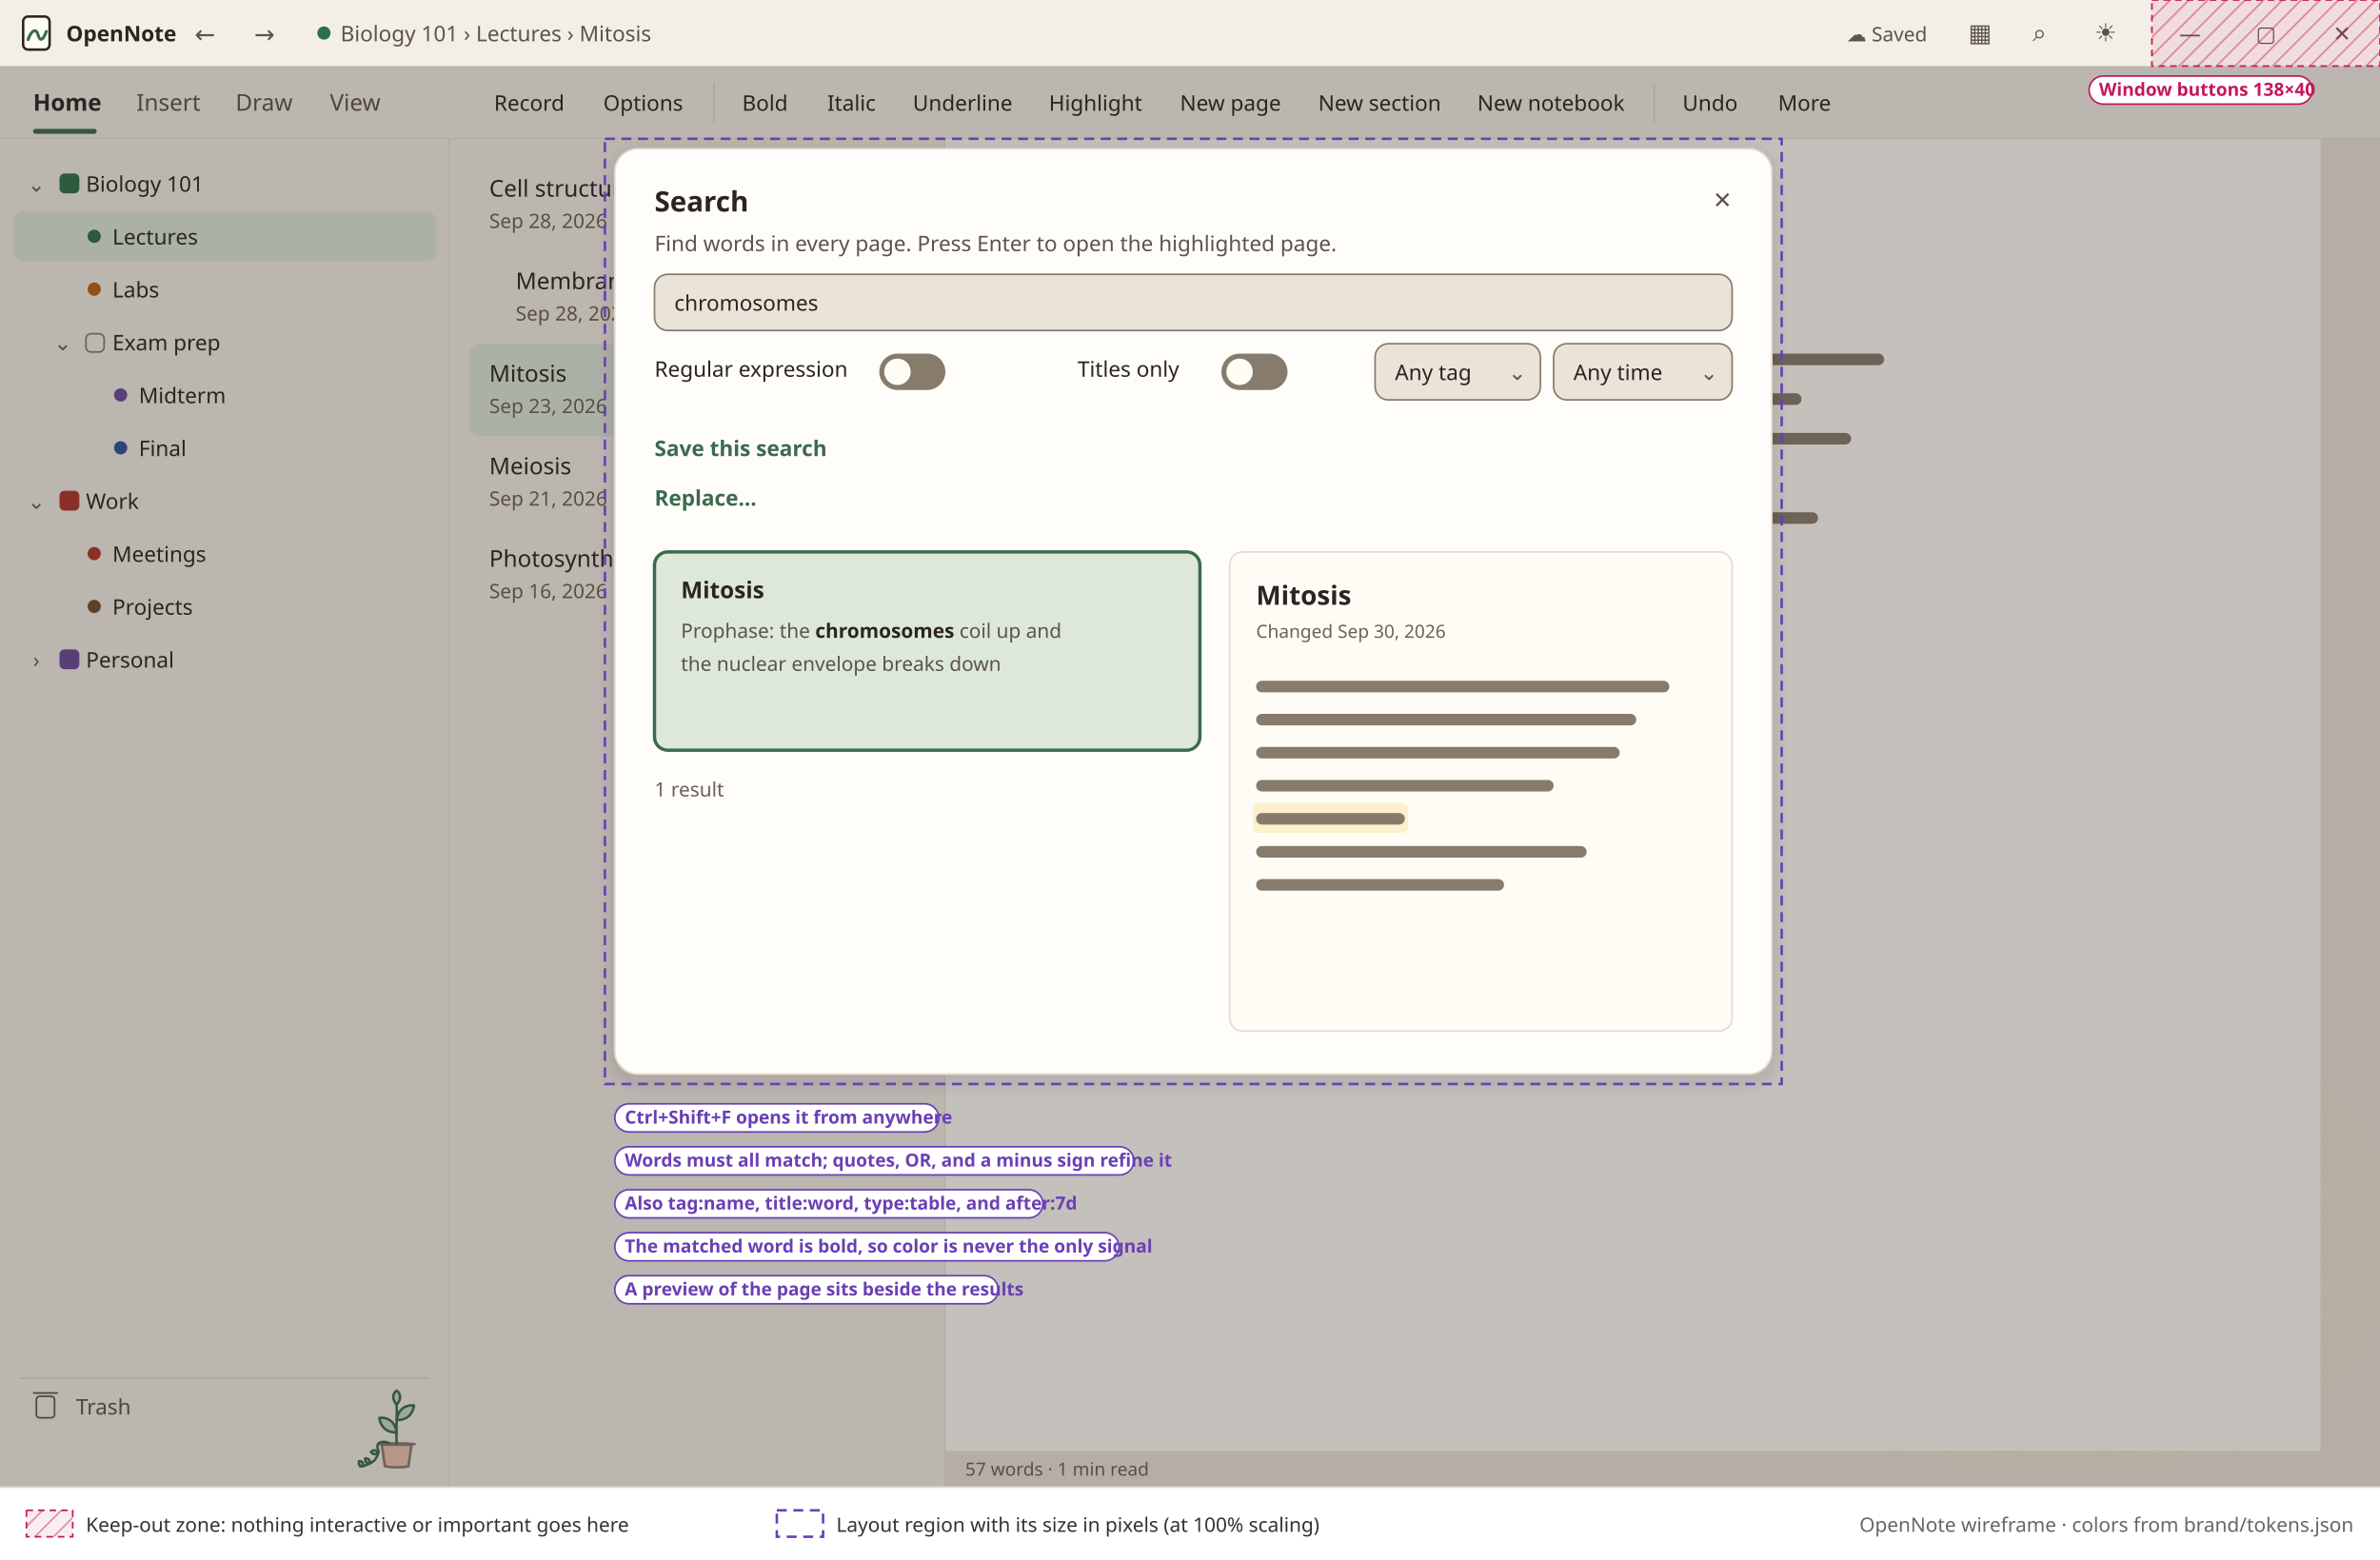
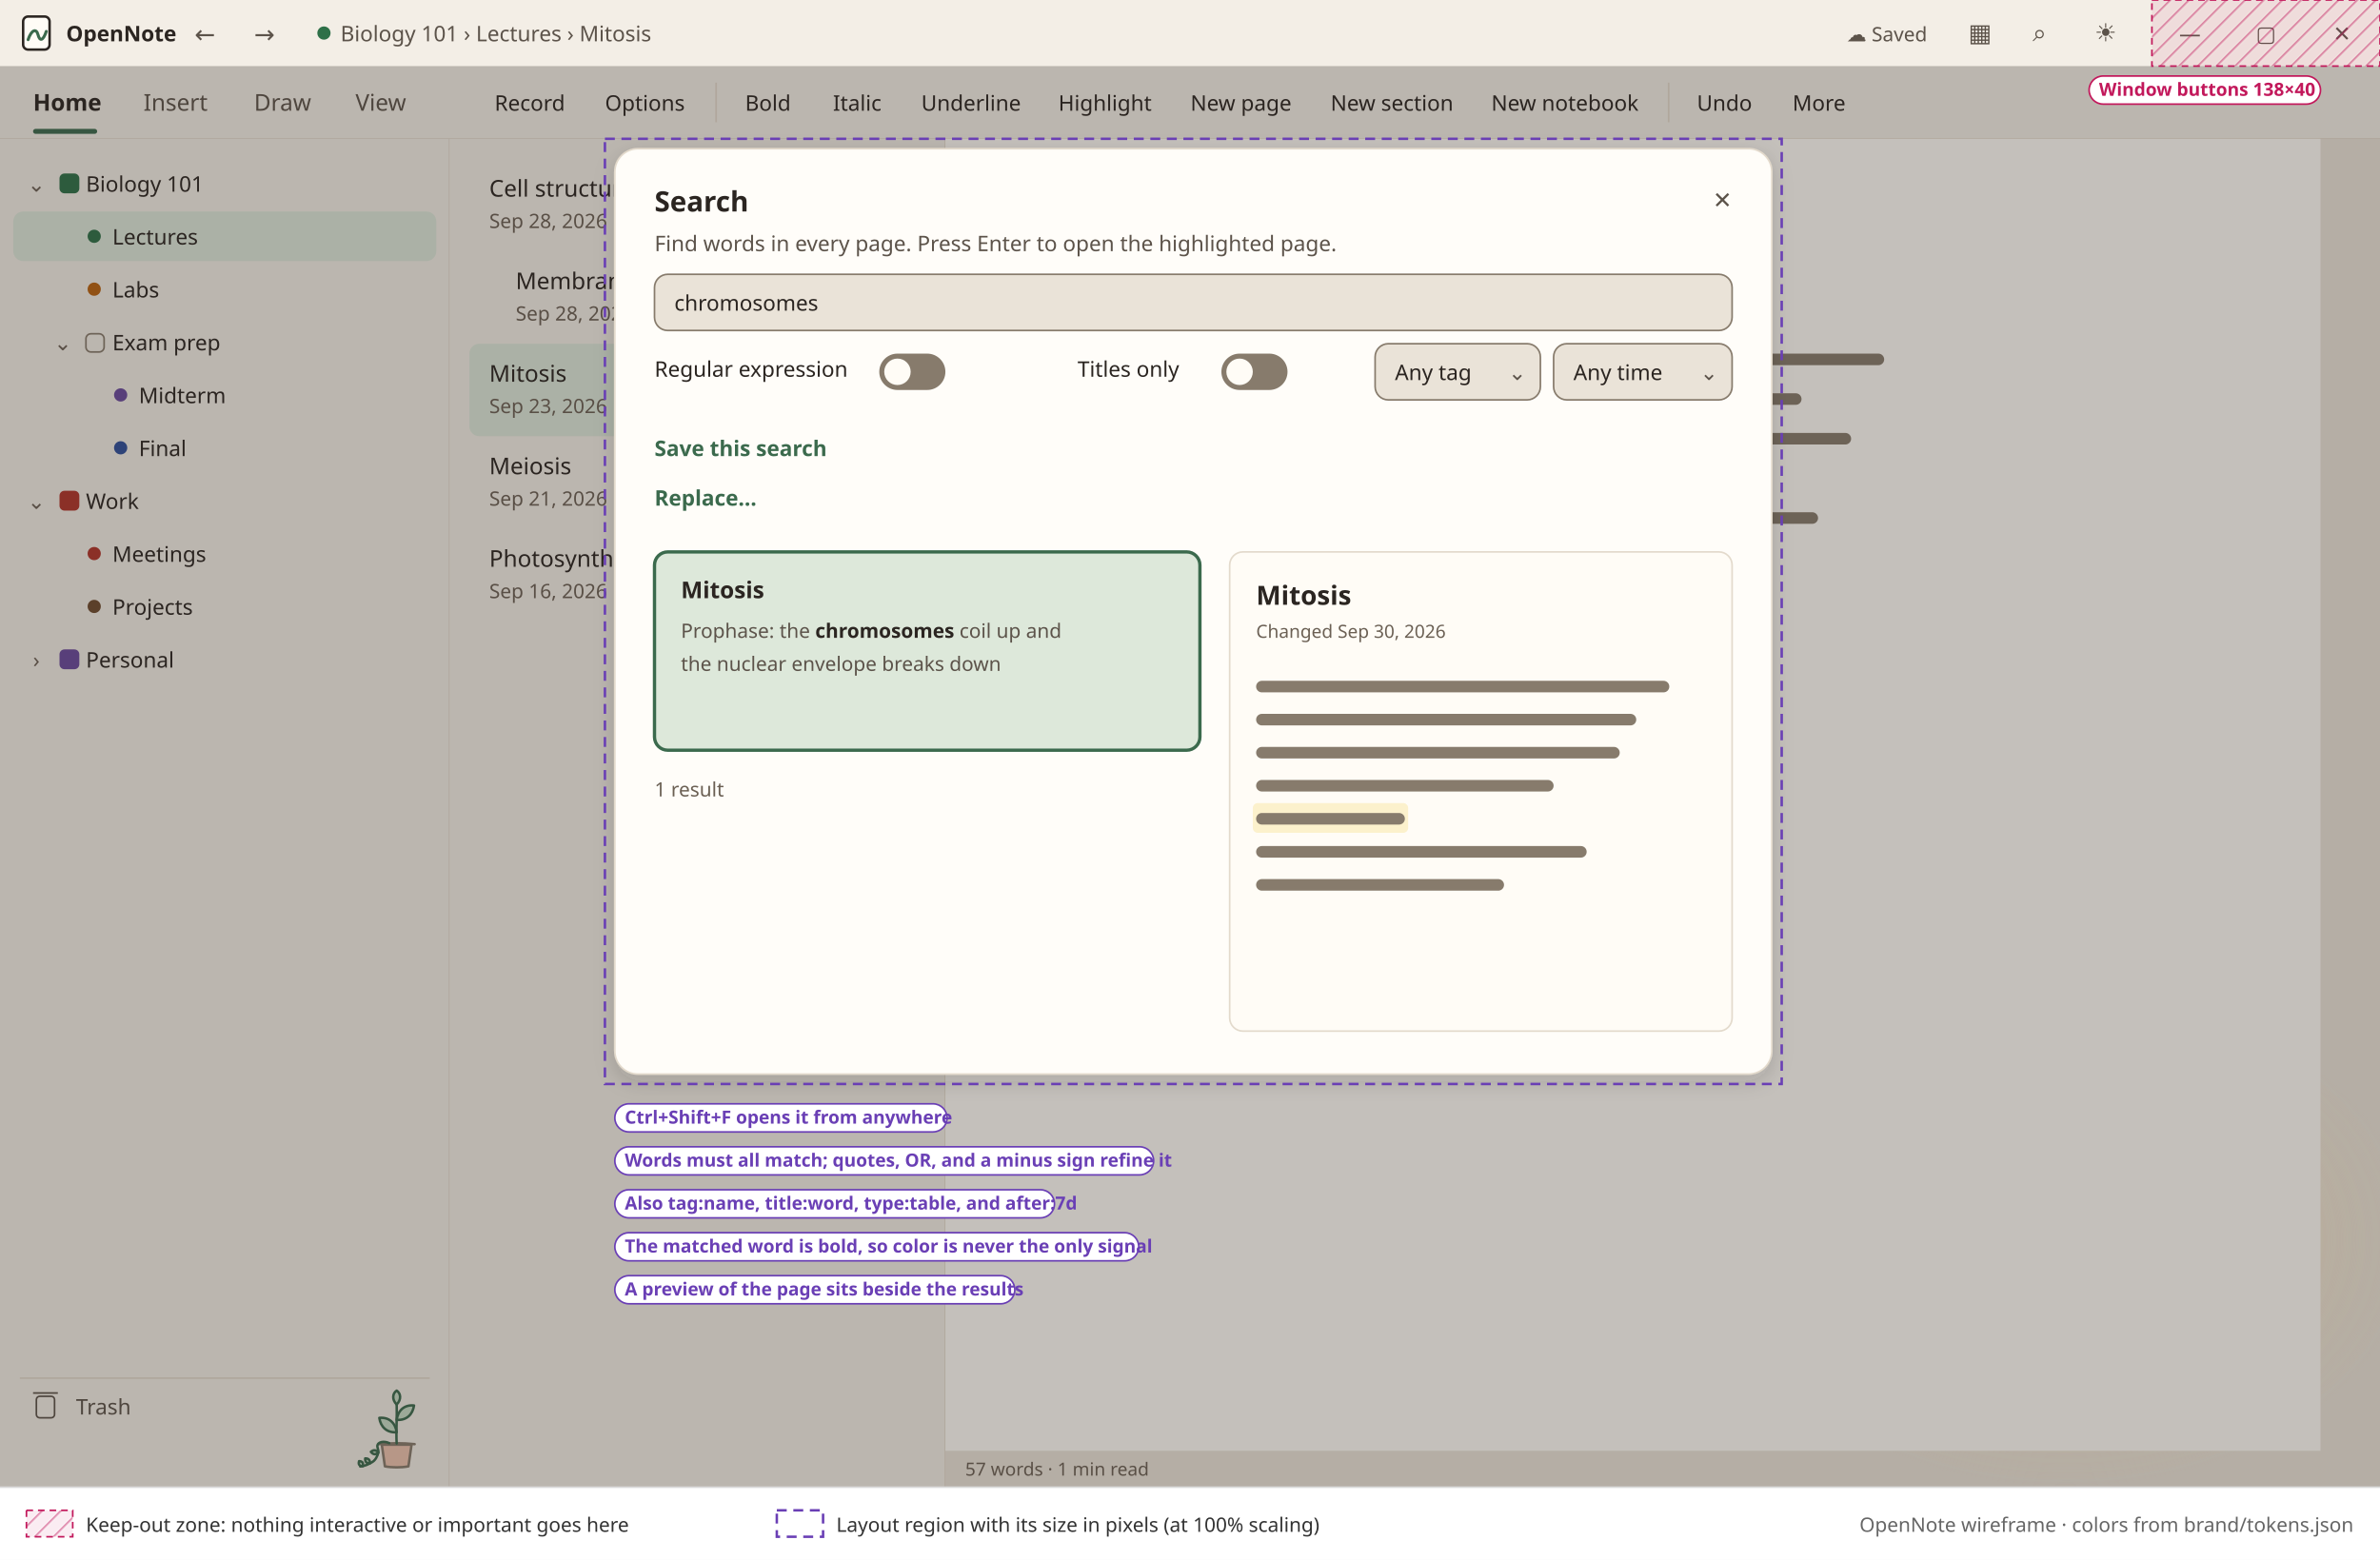
<svg xmlns="http://www.w3.org/2000/svg" viewBox="0 0 1440 944" width="1440" height="944" role="img">
  <defs>
    <pattern id="hatch" width="8" height="8" patternUnits="userSpaceOnUse" patternTransform="rotate(45)">
      <rect width="8" height="8" fill="#C2185B" fill-opacity="0.08" />
      <line x1="0" y1="0" x2="0" y2="8" stroke="#C2185B" stroke-opacity="0.45" stroke-width="2" />
    </pattern>
    <filter id="shadow" x="-10%" y="-10%" width="120%" height="130%">
      <feDropShadow dx="0" dy="4" stdDeviation="6" flood-color="#2B2521" flood-opacity="0.16" />
    </filter>
  </defs>
  <rect x="0" y="0" width="1440" height="900" rx="0" fill="#F3EEE6" />
  <rect x="0" y="0" width="1440" height="40" rx="0" fill="#F3EEE6" />
  <rect x="14" y="10" width="16" height="20" rx="3" fill="#FFFCF6" stroke="#2B2521" stroke-width="1.5" />
  <path d="M17 24c2-6 5-7 6-3s3 4 5-2" fill="none" stroke-linecap="round" stroke-linejoin="round" stroke="#3B6A4D" stroke-width="1.8" />
  <text x="40" y="25" font-size="13" font-weight="600" fill="#2B2521" text-anchor="start" font-family="'Atkinson Hyperlegible Next', 'Segoe UI', system-ui, sans-serif">OpenNote</text>
  <text x="124" y="26" font-size="15" font-weight="400" fill="#5C534A" text-anchor="middle" font-family="'Atkinson Hyperlegible Next', 'Segoe UI', system-ui, sans-serif">←</text>
  <text x="160" y="26" font-size="15" font-weight="400" fill="#5C534A" text-anchor="middle" font-family="'Atkinson Hyperlegible Next', 'Segoe UI', system-ui, sans-serif">→</text>
  <circle cx="196" cy="20" r="4" fill="#2E7048" />
  <text x="206" y="25" font-size="13" font-weight="400" fill="#5C534A" text-anchor="start" font-family="'Atkinson Hyperlegible Next', 'Segoe UI', system-ui, sans-serif">Biology 101 › Lectures › Mitosis</text>
  <text x="1166" y="25" font-size="12" font-weight="400" fill="#5C534A" text-anchor="end" font-family="'Atkinson Hyperlegible Next', 'Segoe UI', system-ui, sans-serif">☁ Saved</text>
  <text x="1198" y="25" font-size="15" font-weight="400" fill="#5C534A" text-anchor="middle" font-family="'Atkinson Hyperlegible Next', 'Segoe UI', system-ui, sans-serif">▦</text>
  <text x="1234" y="25" font-size="15" font-weight="400" fill="#5C534A" text-anchor="middle" font-family="'Atkinson Hyperlegible Next', 'Segoe UI', system-ui, sans-serif">⌕</text>
  <text x="1274" y="25" font-size="15" font-weight="400" fill="#5C534A" text-anchor="middle" font-family="'Atkinson Hyperlegible Next', 'Segoe UI', system-ui, sans-serif">☀</text>
  <text x="1325" y="25" font-size="13" font-weight="400" fill="#5C534A" text-anchor="middle" font-family="'Atkinson Hyperlegible Next', 'Segoe UI', system-ui, sans-serif">—</text>
  <text x="1371" y="25" font-size="13" font-weight="400" fill="#5C534A" text-anchor="middle" font-family="'Atkinson Hyperlegible Next', 'Segoe UI', system-ui, sans-serif">▢</text>
  <text x="1417" y="25" font-size="13" font-weight="400" fill="#5C534A" text-anchor="middle" font-family="'Atkinson Hyperlegible Next', 'Segoe UI', system-ui, sans-serif">✕</text>
  <rect x="0" y="40" width="1440" height="44" rx="0" fill="#F3EEE6" />
  <line x1="0" y1="84" x2="1440" y2="84" stroke="#E3DACC" />
  <text x="20" y="67" font-size="14" font-weight="600" fill="#2B2521" text-anchor="start" font-family="'Atkinson Hyperlegible Next', 'Segoe UI', system-ui, sans-serif">Home</text>
-   <rect x="20" y="78" width="38.5" height="3" rx="1.5" fill="#3B6A4D" />
-   <text x="82.5" y="67" font-size="14" font-weight="400" fill="#5C534A" text-anchor="start" font-family="'Atkinson Hyperlegible Next', 'Segoe UI', system-ui, sans-serif">Insert</text>
-   <text x="142.5" y="67" font-size="14" font-weight="400" fill="#5C534A" text-anchor="start" font-family="'Atkinson Hyperlegible Next', 'Segoe UI', system-ui, sans-serif">Draw</text>
-   <text x="199.6" y="67" font-size="14" font-weight="400" fill="#5C534A" text-anchor="start" font-family="'Atkinson Hyperlegible Next', 'Segoe UI', system-ui, sans-serif">View</text>
-   <g data-fit="6" data-center="both">
-     <rect x="290" y="48" width="60.4" height="28" rx="8" fill="none" />
-     <text x="320.2" y="67" font-size="13" font-weight="400" fill="#2B2521" text-anchor="middle" font-family="'Atkinson Hyperlegible Next', 'Segoe UI', system-ui, sans-serif">Record</text>
-   </g>
-   <g data-fit="6" data-center="both">
-     <rect x="356.4" y="48" width="65.5" height="28" rx="8" fill="none" />
-     <text x="389.15" y="67" font-size="13" font-weight="400" fill="#2B2521" text-anchor="middle" font-family="'Atkinson Hyperlegible Next', 'Segoe UI', system-ui, sans-serif">Options</text>
-   </g>
-   <line x1="431.9" y1="50" x2="431.9" y2="74" stroke="#E3DACC" />
-   <g data-fit="6" data-center="both">
-     <rect x="439.9" y="48" width="45.9" height="28" rx="8" fill="none" />
-     <text x="462.85" y="67" font-size="13" font-weight="400" fill="#2B2521" text-anchor="middle" font-family="'Atkinson Hyperlegible Next', 'Segoe UI', system-ui, sans-serif">Bold</text>
-   </g>
-   <g data-fit="6" data-center="both">
-     <rect x="491.8" y="48" width="46.8" height="28" rx="8" fill="none" />
-     <text x="515.2" y="67" font-size="13" font-weight="400" fill="#2B2521" text-anchor="middle" font-family="'Atkinson Hyperlegible Next', 'Segoe UI', system-ui, sans-serif">Italic</text>
-   </g>
-   <g data-fit="6" data-center="both">
-     <rect x="544.6" y="48" width="75.7" height="28" rx="8" fill="none" />
-     <text x="582.45" y="67" font-size="13" font-weight="400" fill="#2B2521" text-anchor="middle" font-family="'Atkinson Hyperlegible Next', 'Segoe UI', system-ui, sans-serif">Underline</text>
-   </g>
-   <g data-fit="6" data-center="both">
-     <rect x="626.3" y="48" width="73.1" height="28" rx="8" fill="none" />
-     <text x="662.85" y="67" font-size="13" font-weight="400" fill="#2B2521" text-anchor="middle" font-family="'Atkinson Hyperlegible Next', 'Segoe UI', system-ui, sans-serif">Highlight</text>
-   </g>
-   <g data-fit="6" data-center="both">
-     <rect x="705.4" y="48" width="78.2" height="28" rx="8" fill="none" />
-     <text x="744.5" y="67" font-size="13" font-weight="400" fill="#2B2521" text-anchor="middle" font-family="'Atkinson Hyperlegible Next', 'Segoe UI', system-ui, sans-serif">New page</text>
-   </g>
-   <g data-fit="6" data-center="both">
-     <rect x="789.6" y="48" width="90.3" height="28" rx="8" fill="none" />
-     <text x="834.75" y="67" font-size="13" font-weight="400" fill="#2B2521" text-anchor="middle" font-family="'Atkinson Hyperlegible Next', 'Segoe UI', system-ui, sans-serif">New section</text>
-   </g>
-   <g data-fit="6" data-center="both">
-     <rect x="885.9" y="48" width="105" height="28" rx="8" fill="none" />
-     <text x="938.4" y="67" font-size="13" font-weight="400" fill="#2B2521" text-anchor="middle" font-family="'Atkinson Hyperlegible Next', 'Segoe UI', system-ui, sans-serif">New notebook</text>
-   </g>
-   <line x1="1000.9" y1="50" x2="1000.9" y2="74" stroke="#E3DACC" />
-   <g data-fit="6" data-center="both">
-     <rect x="1008.9" y="48" width="51.6" height="28" rx="8" fill="none" />
-     <text x="1034.7" y="67" font-size="13" font-weight="400" fill="#2B2521" text-anchor="middle" font-family="'Atkinson Hyperlegible Next', 'Segoe UI', system-ui, sans-serif">Undo</text>
-   </g>
-   <g data-fit="6" data-center="both">
-     <rect x="1066.5" y="48" width="50.6" height="28" rx="8" fill="none" />
-     <text x="1091.8" y="67" font-size="13" font-weight="400" fill="#2B2521" text-anchor="middle" font-family="'Atkinson Hyperlegible Next', 'Segoe UI', system-ui, sans-serif">More</text>
+   <rect x="20" y="78" width="38.8" height="3" rx="1.5" fill="#3B6A4D" />
+   <text x="86.8" y="67" font-size="14" font-weight="400" fill="#5C534A" text-anchor="start" font-family="'Atkinson Hyperlegible Next', 'Segoe UI', system-ui, sans-serif">Insert</text>
+   <text x="153.7" y="67" font-size="14" font-weight="400" fill="#5C534A" text-anchor="start" font-family="'Atkinson Hyperlegible Next', 'Segoe UI', system-ui, sans-serif">Draw</text>
+   <text x="215.1" y="67" font-size="14" font-weight="400" fill="#5C534A" text-anchor="start" font-family="'Atkinson Hyperlegible Next', 'Segoe UI', system-ui, sans-serif">View</text>
+   <g data-fit="6" data-center="both">
+     <rect x="290" y="48" width="61.1" height="28" rx="8" fill="none" />
+     <text x="320.55" y="67" font-size="13" font-weight="400" fill="#2B2521" text-anchor="middle" font-family="'Atkinson Hyperlegible Next', 'Segoe UI', system-ui, sans-serif">Record</text>
+   </g>
+   <g data-fit="6" data-center="both">
+     <rect x="357.1" y="48" width="66.2" height="28" rx="8" fill="none" />
+     <text x="390.2" y="67" font-size="13" font-weight="400" fill="#2B2521" text-anchor="middle" font-family="'Atkinson Hyperlegible Next', 'Segoe UI', system-ui, sans-serif">Options</text>
+   </g>
+   <line x1="433.3" y1="50" x2="433.3" y2="74" stroke="#E3DACC" />
+   <g data-fit="6" data-center="both">
+     <rect x="441.3" y="48" width="46.7" height="28" rx="8" fill="none" />
+     <text x="464.65" y="67" font-size="13" font-weight="400" fill="#2B2521" text-anchor="middle" font-family="'Atkinson Hyperlegible Next', 'Segoe UI', system-ui, sans-serif">Bold</text>
+   </g>
+   <g data-fit="6" data-center="both">
+     <rect x="494" y="48" width="49.3" height="28" rx="8" fill="none" />
+     <text x="518.65" y="67" font-size="13" font-weight="400" fill="#2B2521" text-anchor="middle" font-family="'Atkinson Hyperlegible Next', 'Segoe UI', system-ui, sans-serif">Italic</text>
+   </g>
+   <g data-fit="6" data-center="both">
+     <rect x="549.3" y="48" width="76.5" height="28" rx="8" fill="none" />
+     <text x="587.55" y="67" font-size="13" font-weight="400" fill="#2B2521" text-anchor="middle" font-family="'Atkinson Hyperlegible Next', 'Segoe UI', system-ui, sans-serif">Underline</text>
+   </g>
+   <g data-fit="6" data-center="both">
+     <rect x="631.8" y="48" width="73.6" height="28" rx="8" fill="none" />
+     <text x="668.6" y="67" font-size="13" font-weight="400" fill="#2B2521" text-anchor="middle" font-family="'Atkinson Hyperlegible Next', 'Segoe UI', system-ui, sans-serif">Highlight</text>
+   </g>
+   <g data-fit="6" data-center="both">
+     <rect x="711.4" y="48" width="78.9" height="28" rx="8" fill="none" />
+     <text x="750.85" y="67" font-size="13" font-weight="400" fill="#2B2521" text-anchor="middle" font-family="'Atkinson Hyperlegible Next', 'Segoe UI', system-ui, sans-serif">New page</text>
+   </g>
+   <g data-fit="6" data-center="both">
+     <rect x="796.3" y="48" width="91.8" height="28" rx="8" fill="none" />
+     <text x="842.2" y="67" font-size="13" font-weight="400" fill="#2B2521" text-anchor="middle" font-family="'Atkinson Hyperlegible Next', 'Segoe UI', system-ui, sans-serif">New section</text>
+   </g>
+   <g data-fit="6" data-center="both">
+     <rect x="894.1" y="48" width="105.5" height="28" rx="8" fill="none" />
+     <text x="946.85" y="67" font-size="13" font-weight="400" fill="#2B2521" text-anchor="middle" font-family="'Atkinson Hyperlegible Next', 'Segoe UI', system-ui, sans-serif">New notebook</text>
+   </g>
+   <line x1="1009.6" y1="50" x2="1009.6" y2="74" stroke="#E3DACC" />
+   <g data-fit="6" data-center="both">
+     <rect x="1017.6" y="48" width="51.6" height="28" rx="8" fill="none" />
+     <text x="1043.4" y="67" font-size="13" font-weight="400" fill="#2B2521" text-anchor="middle" font-family="'Atkinson Hyperlegible Next', 'Segoe UI', system-ui, sans-serif">Undo</text>
+   </g>
+   <g data-fit="6" data-center="both">
+     <rect x="1075.2" y="48" width="50.8" height="28" rx="8" fill="none" />
+     <text x="1100.6" y="67" font-size="13" font-weight="400" fill="#2B2521" text-anchor="middle" font-family="'Atkinson Hyperlegible Next', 'Segoe UI', system-ui, sans-serif">More</text>
  </g>
  <rect x="0" y="84" width="272" height="816" rx="0" fill="#F3EEE6" />
  <line x1="272" y1="84" x2="272" y2="900" stroke="#E3DACC" />
  <text x="22" y="116" font-size="13" font-weight="400" fill="#6B6054" text-anchor="middle" font-family="'Atkinson Hyperlegible Next', 'Segoe UI', system-ui, sans-serif">⌄</text>
  <rect x="36" y="105" width="12" height="12" rx="3" fill="#2E7048" />
  <text x="52" y="116" font-size="13" font-weight="400" fill="#2B2521" text-anchor="start" font-family="'Atkinson Hyperlegible Next', 'Segoe UI', system-ui, sans-serif">Biology 101</text>
  <rect x="8" y="128" width="256" height="30" rx="6" fill="#DDE8DA" />
  <circle cx="57" cy="143" r="4" fill="#2E7048" />
  <text x="68" y="148" font-size="13" font-weight="400" fill="#2B2521" text-anchor="start" font-family="'Atkinson Hyperlegible Next', 'Segoe UI', system-ui, sans-serif">Lectures</text>
  <circle cx="57" cy="175" r="4" fill="#B8620F" />
  <text x="68" y="180" font-size="13" font-weight="400" fill="#2B2521" text-anchor="start" font-family="'Atkinson Hyperlegible Next', 'Segoe UI', system-ui, sans-serif">Labs</text>
  <text x="38" y="212" font-size="13" font-weight="400" fill="#6B6054" text-anchor="middle" font-family="'Atkinson Hyperlegible Next', 'Segoe UI', system-ui, sans-serif">⌄</text>
  <rect x="52" y="202" width="11" height="11" rx="3" fill="none" stroke="#877B6C" stroke-width="1" />
  <text x="68" y="212" font-size="13" font-weight="400" fill="#2B2521" text-anchor="start" font-family="'Atkinson Hyperlegible Next', 'Segoe UI', system-ui, sans-serif">Exam prep</text>
  <circle cx="73" cy="239" r="4" fill="#6A4A9C" />
  <text x="84" y="244" font-size="13" font-weight="400" fill="#2B2521" text-anchor="start" font-family="'Atkinson Hyperlegible Next', 'Segoe UI', system-ui, sans-serif">Midterm</text>
  <circle cx="73" cy="271" r="4" fill="#2F4F9A" />
  <text x="84" y="276" font-size="13" font-weight="400" fill="#2B2521" text-anchor="start" font-family="'Atkinson Hyperlegible Next', 'Segoe UI', system-ui, sans-serif">Final</text>
  <text x="22" y="308" font-size="13" font-weight="400" fill="#6B6054" text-anchor="middle" font-family="'Atkinson Hyperlegible Next', 'Segoe UI', system-ui, sans-serif">⌄</text>
  <rect x="36" y="297" width="12" height="12" rx="3" fill="#B0342A" />
  <text x="52" y="308" font-size="13" font-weight="400" fill="#2B2521" text-anchor="start" font-family="'Atkinson Hyperlegible Next', 'Segoe UI', system-ui, sans-serif">Work</text>
  <circle cx="57" cy="335" r="4" fill="#B0342A" />
  <text x="68" y="340" font-size="13" font-weight="400" fill="#2B2521" text-anchor="start" font-family="'Atkinson Hyperlegible Next', 'Segoe UI', system-ui, sans-serif">Meetings</text>
  <circle cx="57" cy="367" r="4" fill="#6E4B2E" />
  <text x="68" y="372" font-size="13" font-weight="400" fill="#2B2521" text-anchor="start" font-family="'Atkinson Hyperlegible Next', 'Segoe UI', system-ui, sans-serif">Projects</text>
  <text x="22" y="404" font-size="13" font-weight="400" fill="#6B6054" text-anchor="middle" font-family="'Atkinson Hyperlegible Next', 'Segoe UI', system-ui, sans-serif">›</text>
  <rect x="36" y="393" width="12" height="12" rx="3" fill="#6A4A9C" />
  <text x="52" y="404" font-size="13" font-weight="400" fill="#2B2521" text-anchor="start" font-family="'Atkinson Hyperlegible Next', 'Segoe UI', system-ui, sans-serif">Personal</text>
  <line x1="12" y1="834" x2="260" y2="834" stroke="#E3DACC" />
  <rect x="22" y="845" width="11" height="13" rx="2" fill="none" stroke="#5C534A" stroke-width="1" />
  <line x1="20" y1="843" x2="35" y2="843" stroke="#5C534A" />
  <text x="46" y="856" font-size="13" font-weight="400" fill="#5C534A" text-anchor="start" font-family="'Atkinson Hyperlegible Next', 'Segoe UI', system-ui, sans-serif">Trash</text>
  <g data-part="plant-pot" fill="none" stroke="#877B6C" stroke-linecap="round" stroke-linejoin="round">
    <g data-part="plant" transform="translate(216 840.5063) scale(0.75)" stroke-width="2">
      <path d="M20 45H44L41.5 62.5C36 63.6 28 63.6 22.5 62.5Z" fill="#EDC3AF" data-part="pot" />
      <path d="M17.5 44.6C28 43.6 37 43.6 46.5 44.6" />
      <path d="M32 44C31.4 34 32.4 23 32 12" stroke="#3B6A4D" />
      <path d="M26 43.8C22 41.8 16.6 42.6 16.4 46.2 16.6 48.6 17.6 49.8 17.2 51.4 16.6 54 15 57.4 12.4 59 9 61 6 62.4 2.6 62.6" stroke="#3B6A4D" />
      <path d="M32 35C24 35.6 19 30.6 18 23.4 26 22.6 31 27.6 32 35Z" fill="#C8DCC6" stroke="#3B6A4D" />
      <path d="M32 25C40 25.6 45 20.6 46 13.4 38 12.6 33 17.6 32 25Z" fill="#C8DCC6" stroke="#3B6A4D" />
      <path d="M32 12.6C28 8.6 28.6 3.6 32 1.4 35.4 3.6 36 8.6 32 12.6Z" fill="#C8DCC6" stroke="#3B6A4D" />
      <path d="M17.2 51.4Q14.5 48 11.2 50.8Q14 54.3 17.2 51.4Z" fill="#C8DCC6" stroke="#3B6A4D" />
      <path d="M10.4 60.1Q10.7 56 6.6 56.1Q6.3 60.2 10.4 60.1Z" fill="#C8DCC6" stroke="#3B6A4D" />
      <path d="M4.6 62.4Q5.8 58.5 1.7 58.3Q0.5 62.2 4.6 62.4Z" fill="#C8DCC6" stroke="#3B6A4D" />
    </g>
  </g>
  <rect x="272" y="84" width="300" height="816" rx="0" fill="#F3EEE6" />
  <line x1="572" y1="84" x2="572" y2="900" stroke="#E3DACC" />
  <text x="296" y="119" font-size="14" font-weight="500" fill="#2B2521" text-anchor="start" font-family="'Atkinson Hyperlegible Next', 'Segoe UI', system-ui, sans-serif">Cell structure</text>
  <text x="296" y="138" font-size="12" font-weight="400" fill="#6B6054" text-anchor="start" font-family="'Atkinson Hyperlegible Next', 'Segoe UI', system-ui, sans-serif">Sep 28, 2026</text>
  <text x="312" y="175" font-size="14" font-weight="500" fill="#2B2521" text-anchor="start" font-family="'Atkinson Hyperlegible Next', 'Segoe UI', system-ui, sans-serif">Membranes</text>
  <text x="312" y="194" font-size="12" font-weight="400" fill="#6B6054" text-anchor="start" font-family="'Atkinson Hyperlegible Next', 'Segoe UI', system-ui, sans-serif">Sep 28, 2026</text>
  <rect x="284" y="208" width="276" height="56" rx="6" fill="#DDE8DA" />
  <text x="296" y="231" font-size="14" font-weight="500" fill="#2B2521" text-anchor="start" font-family="'Atkinson Hyperlegible Next', 'Segoe UI', system-ui, sans-serif">Mitosis</text>
  <text x="296" y="250" font-size="12" font-weight="400" fill="#6B6054" text-anchor="start" font-family="'Atkinson Hyperlegible Next', 'Segoe UI', system-ui, sans-serif">Sep 23, 2026</text>
  <text x="296" y="287" font-size="14" font-weight="500" fill="#2B2521" text-anchor="start" font-family="'Atkinson Hyperlegible Next', 'Segoe UI', system-ui, sans-serif">Meiosis</text>
  <text x="296" y="306" font-size="12" font-weight="400" fill="#6B6054" text-anchor="start" font-family="'Atkinson Hyperlegible Next', 'Segoe UI', system-ui, sans-serif">Sep 21, 2026</text>
  <text x="296" y="343" font-size="14" font-weight="500" fill="#2B2521" text-anchor="start" font-family="'Atkinson Hyperlegible Next', 'Segoe UI', system-ui, sans-serif">Photosynthesis</text>
  <text x="296" y="362" font-size="12" font-weight="400" fill="#6B6054" text-anchor="start" font-family="'Atkinson Hyperlegible Next', 'Segoe UI', system-ui, sans-serif">Sep 16, 2026</text>
  <defs>
    <radialGradient id="ambient19" cx="0" cy="0" r="1" gradientUnits="userSpaceOnUse" gradientTransform="translate(572 84) scale(608 653)">
      <stop offset="0" stop-color="#FFF0D4" />
      <stop offset="1" stop-color="#FFF0D4" stop-opacity="0" />
    </radialGradient>
    <radialGradient id="ambient19p">
      <stop offset="0" stop-color="#FCE4B8" />
      <stop offset="1" stop-color="#FCE4B8" stop-opacity="0" />
    </radialGradient>
  </defs>
  <rect x="572" y="84" width="868" height="816" rx="0" fill="#EAE3D8" />
  <rect x="572" y="84" width="868" height="816" fill="url(#ambient19)" />
  <ellipse cx="1250" cy="750" rx="210" ry="150" fill="url(#ambient19p)" opacity="0.9" />
  <rect x="572" y="84" width="832" height="794" rx="0" fill="#FFFCF6" />
  <text x="584" y="893" font-size="11" font-weight="400" fill="#6B6054" text-anchor="start" font-family="'Atkinson Hyperlegible Next', 'Segoe UI', system-ui, sans-serif">57 words · 1 min read</text>
  <text x="620" y="148" font-size="30" font-weight="700" fill="#2B2521" text-anchor="start" font-family="Literata, Cambria, Georgia, serif">Mitosis</text>
  <rect x="620" y="160" width="48" height="2" rx="0" fill="#A9502F" />
  <text x="620" y="182" font-size="11" font-weight="400" fill="#6B6054" text-anchor="start" font-family="'Atkinson Hyperlegible Next', 'Segoe UI', system-ui, sans-serif">Changed Sep 23, 2026</text>
  <rect x="620" y="214" width="520" height="7" rx="3.5" fill="#877B6C" />
  <rect x="620" y="238" width="470" height="7" rx="3.5" fill="#877B6C" />
  <rect x="620" y="262" width="500" height="7" rx="3.5" fill="#877B6C" />
  <rect x="620" y="286" width="420" height="7" rx="3.5" fill="#877B6C" />
  <rect x="620" y="310" width="480" height="7" rx="3.5" fill="#877B6C" />
  <rect x="0" y="40" width="1440" height="860" rx="0" fill="#2B2521" fill-opacity="0.28" />
  <rect x="372" y="90" width="700" height="560" rx="14" fill="#FFFDF9" stroke="#E3DACC" stroke-width="1" filter="url(#shadow)" />
  <text x="396" y="128" font-size="17" font-weight="600" fill="#2B2521" text-anchor="start" font-family="'Atkinson Hyperlegible Next', 'Segoe UI', system-ui, sans-serif">Search</text>
  <text x="1048" y="126" font-size="14" font-weight="400" fill="#5C534A" text-anchor="end" font-family="'Atkinson Hyperlegible Next', 'Segoe UI', system-ui, sans-serif">✕</text>
  <text x="396" y="152" font-size="13" font-weight="400" fill="#5C534A" text-anchor="start" font-family="'Atkinson Hyperlegible Next', 'Segoe UI', system-ui, sans-serif">Find words in every page. Press Enter to open the highlighted page.</text>
  <rect x="396" y="166" width="652" height="34" rx="8" fill="#EAE3D8" stroke="#877B6C" stroke-width="1" />
  <text x="408" y="188" font-size="13" font-weight="400" fill="#2B2521" text-anchor="start" font-family="'Atkinson Hyperlegible Next', 'Segoe UI', system-ui, sans-serif">chromosomes</text>
  <text x="396" y="228" font-size="13" font-weight="400" fill="#2B2521" text-anchor="start" font-family="'Atkinson Hyperlegible Next', 'Segoe UI', system-ui, sans-serif">Regular expression</text>
  <rect x="532" y="214" width="40" height="22" rx="11" fill="#877B6C" />
  <circle cx="543" cy="225" r="8" fill="#FFFCF6" />
  <text x="652" y="228" font-size="13" font-weight="400" fill="#2B2521" text-anchor="start" font-family="'Atkinson Hyperlegible Next', 'Segoe UI', system-ui, sans-serif">Titles only</text>
  <rect x="739" y="214" width="40" height="22" rx="11" fill="#877B6C" />
  <circle cx="750" cy="225" r="8" fill="#FFFCF6" />
  <rect x="832" y="208" width="100" height="34" rx="8" fill="#EAE3D8" stroke="#877B6C" stroke-width="1" />
  <text x="844" y="230" font-size="13" font-weight="400" fill="#2B2521" text-anchor="start" font-family="'Atkinson Hyperlegible Next', 'Segoe UI', system-ui, sans-serif">Any tag</text>
  <text x="918" y="230" font-size="13" font-weight="400" fill="#5C534A" text-anchor="middle" font-family="'Atkinson Hyperlegible Next', 'Segoe UI', system-ui, sans-serif">⌄</text>
  <rect x="940" y="208" width="108" height="34" rx="8" fill="#EAE3D8" stroke="#877B6C" stroke-width="1" />
  <text x="952" y="230" font-size="13" font-weight="400" fill="#2B2521" text-anchor="start" font-family="'Atkinson Hyperlegible Next', 'Segoe UI', system-ui, sans-serif">Any time</text>
  <text x="1034" y="230" font-size="13" font-weight="400" fill="#5C534A" text-anchor="middle" font-family="'Atkinson Hyperlegible Next', 'Segoe UI', system-ui, sans-serif">⌄</text>
  <text x="396" y="276" font-size="13" font-weight="600" fill="#3B6A4D" text-anchor="start" font-family="'Atkinson Hyperlegible Next', 'Segoe UI', system-ui, sans-serif">Save this search</text>
  <text x="396" y="306" font-size="13" font-weight="600" fill="#3B6A4D" text-anchor="start" font-family="'Atkinson Hyperlegible Next', 'Segoe UI', system-ui, sans-serif">Replace…</text>
  <rect x="396" y="334" width="330" height="120" rx="8" fill="#DDE8DA" stroke="#3B6A4D" stroke-width="2" />
  <text x="412" y="362" font-size="14" font-weight="600" fill="#2B2521" text-anchor="start" font-family="'Atkinson Hyperlegible Next', 'Segoe UI', system-ui, sans-serif">Mitosis</text>
  <text x="412" y="386" font-size="12" font-weight="400" fill="#5C534A" text-anchor="start" font-family="'Atkinson Hyperlegible Next', 'Segoe UI', system-ui, sans-serif">Prophase: the <tspan fill="#2B2521" font-weight="700">chromosomes</tspan> coil up and</text>
  <text x="412" y="406" font-size="12" font-weight="400" fill="#5C534A" text-anchor="start" font-family="'Atkinson Hyperlegible Next', 'Segoe UI', system-ui, sans-serif">the nuclear envelope breaks down</text>
  <rect x="744" y="334" width="304" height="290" rx="8" fill="#FFFCF6" stroke="#E3DACC" stroke-width="1" />
  <text x="760" y="366" font-size="16" font-weight="700" fill="#2B2521" text-anchor="start" font-family="'Atkinson Hyperlegible Next', 'Segoe UI', system-ui, sans-serif">Mitosis</text>
  <text x="760" y="386" font-size="11" font-weight="400" fill="#6B6054" text-anchor="start" font-family="'Atkinson Hyperlegible Next', 'Segoe UI', system-ui, sans-serif">Changed Sep 30, 2026</text>
  <rect x="760" y="412" width="250" height="7" rx="3.5" fill="#877B6C" />
  <rect x="760" y="432" width="230" height="7" rx="3.5" fill="#877B6C" />
  <rect x="760" y="452" width="220" height="7" rx="3.5" fill="#877B6C" />
  <rect x="760" y="472" width="180" height="7" rx="3.5" fill="#877B6C" />
  <rect x="758" y="486" width="94" height="18" rx="3" fill="#F2CF4A66" fill-opacity="0.6" />
  <rect x="760" y="492" width="90" height="7" rx="3.5" fill="#877B6C" />
  <rect x="760" y="512" width="200" height="7" rx="3.5" fill="#877B6C" />
  <rect x="760" y="532" width="150" height="7" rx="3.5" fill="#877B6C" />
  <text x="396" y="482" font-size="12" font-weight="400" fill="#6B6054" text-anchor="start" font-family="'Atkinson Hyperlegible Next', 'Segoe UI', system-ui, sans-serif">1 result</text>
  <g pointer-events="none">
    <rect x="366" y="84" width="712" height="572" rx="0" fill="none" stroke="#6A3FB5" stroke-width="1.5" stroke-dasharray="6 4" />
  </g>
  <g data-fit="4" pointer-events="none">
-     <rect x="372" y="668" width="196" height="17" rx="8.5" fill="#FFFFFF" stroke="#6A3FB5" stroke-width="1" />
+     <rect x="372" y="668" width="201" height="17" rx="8.5" fill="#FFFFFF" stroke="#6A3FB5" stroke-width="1" />
    <text x="378" y="680" font-size="11" font-weight="600" fill="#6A3FB5" text-anchor="start" font-family="'Atkinson Hyperlegible Next', 'Segoe UI', system-ui, sans-serif">Ctrl+Shift+F opens it from anywhere</text>
  </g>
  <g data-fit="4" pointer-events="none">
-     <rect x="372" y="694" width="314" height="17" rx="8.5" fill="#FFFFFF" stroke="#6A3FB5" stroke-width="1" />
+     <rect x="372" y="694" width="326" height="17" rx="8.5" fill="#FFFFFF" stroke="#6A3FB5" stroke-width="1" />
    <text x="378" y="706" font-size="11" font-weight="600" fill="#6A3FB5" text-anchor="start" font-family="'Atkinson Hyperlegible Next', 'Segoe UI', system-ui, sans-serif">Words must all match; quotes, OR, and a minus sign refine it</text>
  </g>
  <g data-fit="4" pointer-events="none">
-     <rect x="372" y="720" width="259" height="17" rx="8.5" fill="#FFFFFF" stroke="#6A3FB5" stroke-width="1" />
+     <rect x="372" y="720" width="266" height="17" rx="8.5" fill="#FFFFFF" stroke="#6A3FB5" stroke-width="1" />
    <text x="378" y="732" font-size="11" font-weight="600" fill="#6A3FB5" text-anchor="start" font-family="'Atkinson Hyperlegible Next', 'Segoe UI', system-ui, sans-serif">Also tag:name, title:word, type:table, and after:7d</text>
  </g>
  <g data-fit="4" pointer-events="none">
-     <rect x="372" y="746" width="305" height="17" rx="8.5" fill="#FFFFFF" stroke="#6A3FB5" stroke-width="1" />
+     <rect x="372" y="746" width="317" height="17" rx="8.5" fill="#FFFFFF" stroke="#6A3FB5" stroke-width="1" />
    <text x="378" y="758" font-size="11" font-weight="600" fill="#6A3FB5" text-anchor="start" font-family="'Atkinson Hyperlegible Next', 'Segoe UI', system-ui, sans-serif">The matched word is bold, so color is never the only signal</text>
  </g>
  <g data-fit="4" pointer-events="none">
-     <rect x="372" y="772" width="232" height="17" rx="8.5" fill="#FFFFFF" stroke="#6A3FB5" stroke-width="1" />
+     <rect x="372" y="772" width="242" height="17" rx="8.5" fill="#FFFFFF" stroke="#6A3FB5" stroke-width="1" />
    <text x="378" y="784" font-size="11" font-weight="600" fill="#6A3FB5" text-anchor="start" font-family="'Atkinson Hyperlegible Next', 'Segoe UI', system-ui, sans-serif">A preview of the page sits beside the results</text>
  </g>
  <g pointer-events="none">
    <rect x="1302" y="0" width="138" height="40" rx="0" fill="url(#hatch)" stroke="#C2185B" stroke-width="1" stroke-dasharray="4 3" />
  </g>
  <g data-fit="4" pointer-events="none">
-     <rect x="1264" y="46" width="135" height="17" rx="8.5" fill="#FFFFFF" stroke="#C2185B" stroke-width="1" />
+     <rect x="1264" y="46" width="140" height="17" rx="8.5" fill="#FFFFFF" stroke="#C2185B" stroke-width="1" />
    <text x="1270" y="58" font-size="11" font-weight="600" fill="#C2185B" text-anchor="start" font-family="'Atkinson Hyperlegible Next', 'Segoe UI', system-ui, sans-serif">Window buttons 138×40</text>
  </g>
  <rect x="0" y="900" width="1440" height="44" rx="0" fill="#FFFFFF" />
  <line x1="0" y1="900" x2="1440" y2="900" stroke="#D9D9D9" />
  <rect x="16" y="914" width="28" height="16" rx="0" fill="url(#hatch)" stroke="#C2185B" stroke-width="1" stroke-dasharray="4 3" />
  <text x="52" y="927" font-size="12" font-weight="400" fill="#333" text-anchor="start" font-family="'Atkinson Hyperlegible Next', 'Segoe UI', system-ui, sans-serif">Keep-out zone: nothing interactive or important goes here</text>
  <rect x="470" y="914" width="28" height="16" rx="0" fill="none" stroke="#6A3FB5" stroke-width="1.5" stroke-dasharray="6 4" />
  <text x="506" y="927" font-size="12" font-weight="400" fill="#333" text-anchor="start" font-family="'Atkinson Hyperlegible Next', 'Segoe UI', system-ui, sans-serif">Layout region with its size in pixels (at 100% scaling)</text>
  <text x="1424" y="927" font-size="12" font-weight="400" fill="#666" text-anchor="end" font-family="'Atkinson Hyperlegible Next', 'Segoe UI', system-ui, sans-serif">OpenNote wireframe · colors from brand/tokens.json</text>
</svg>
